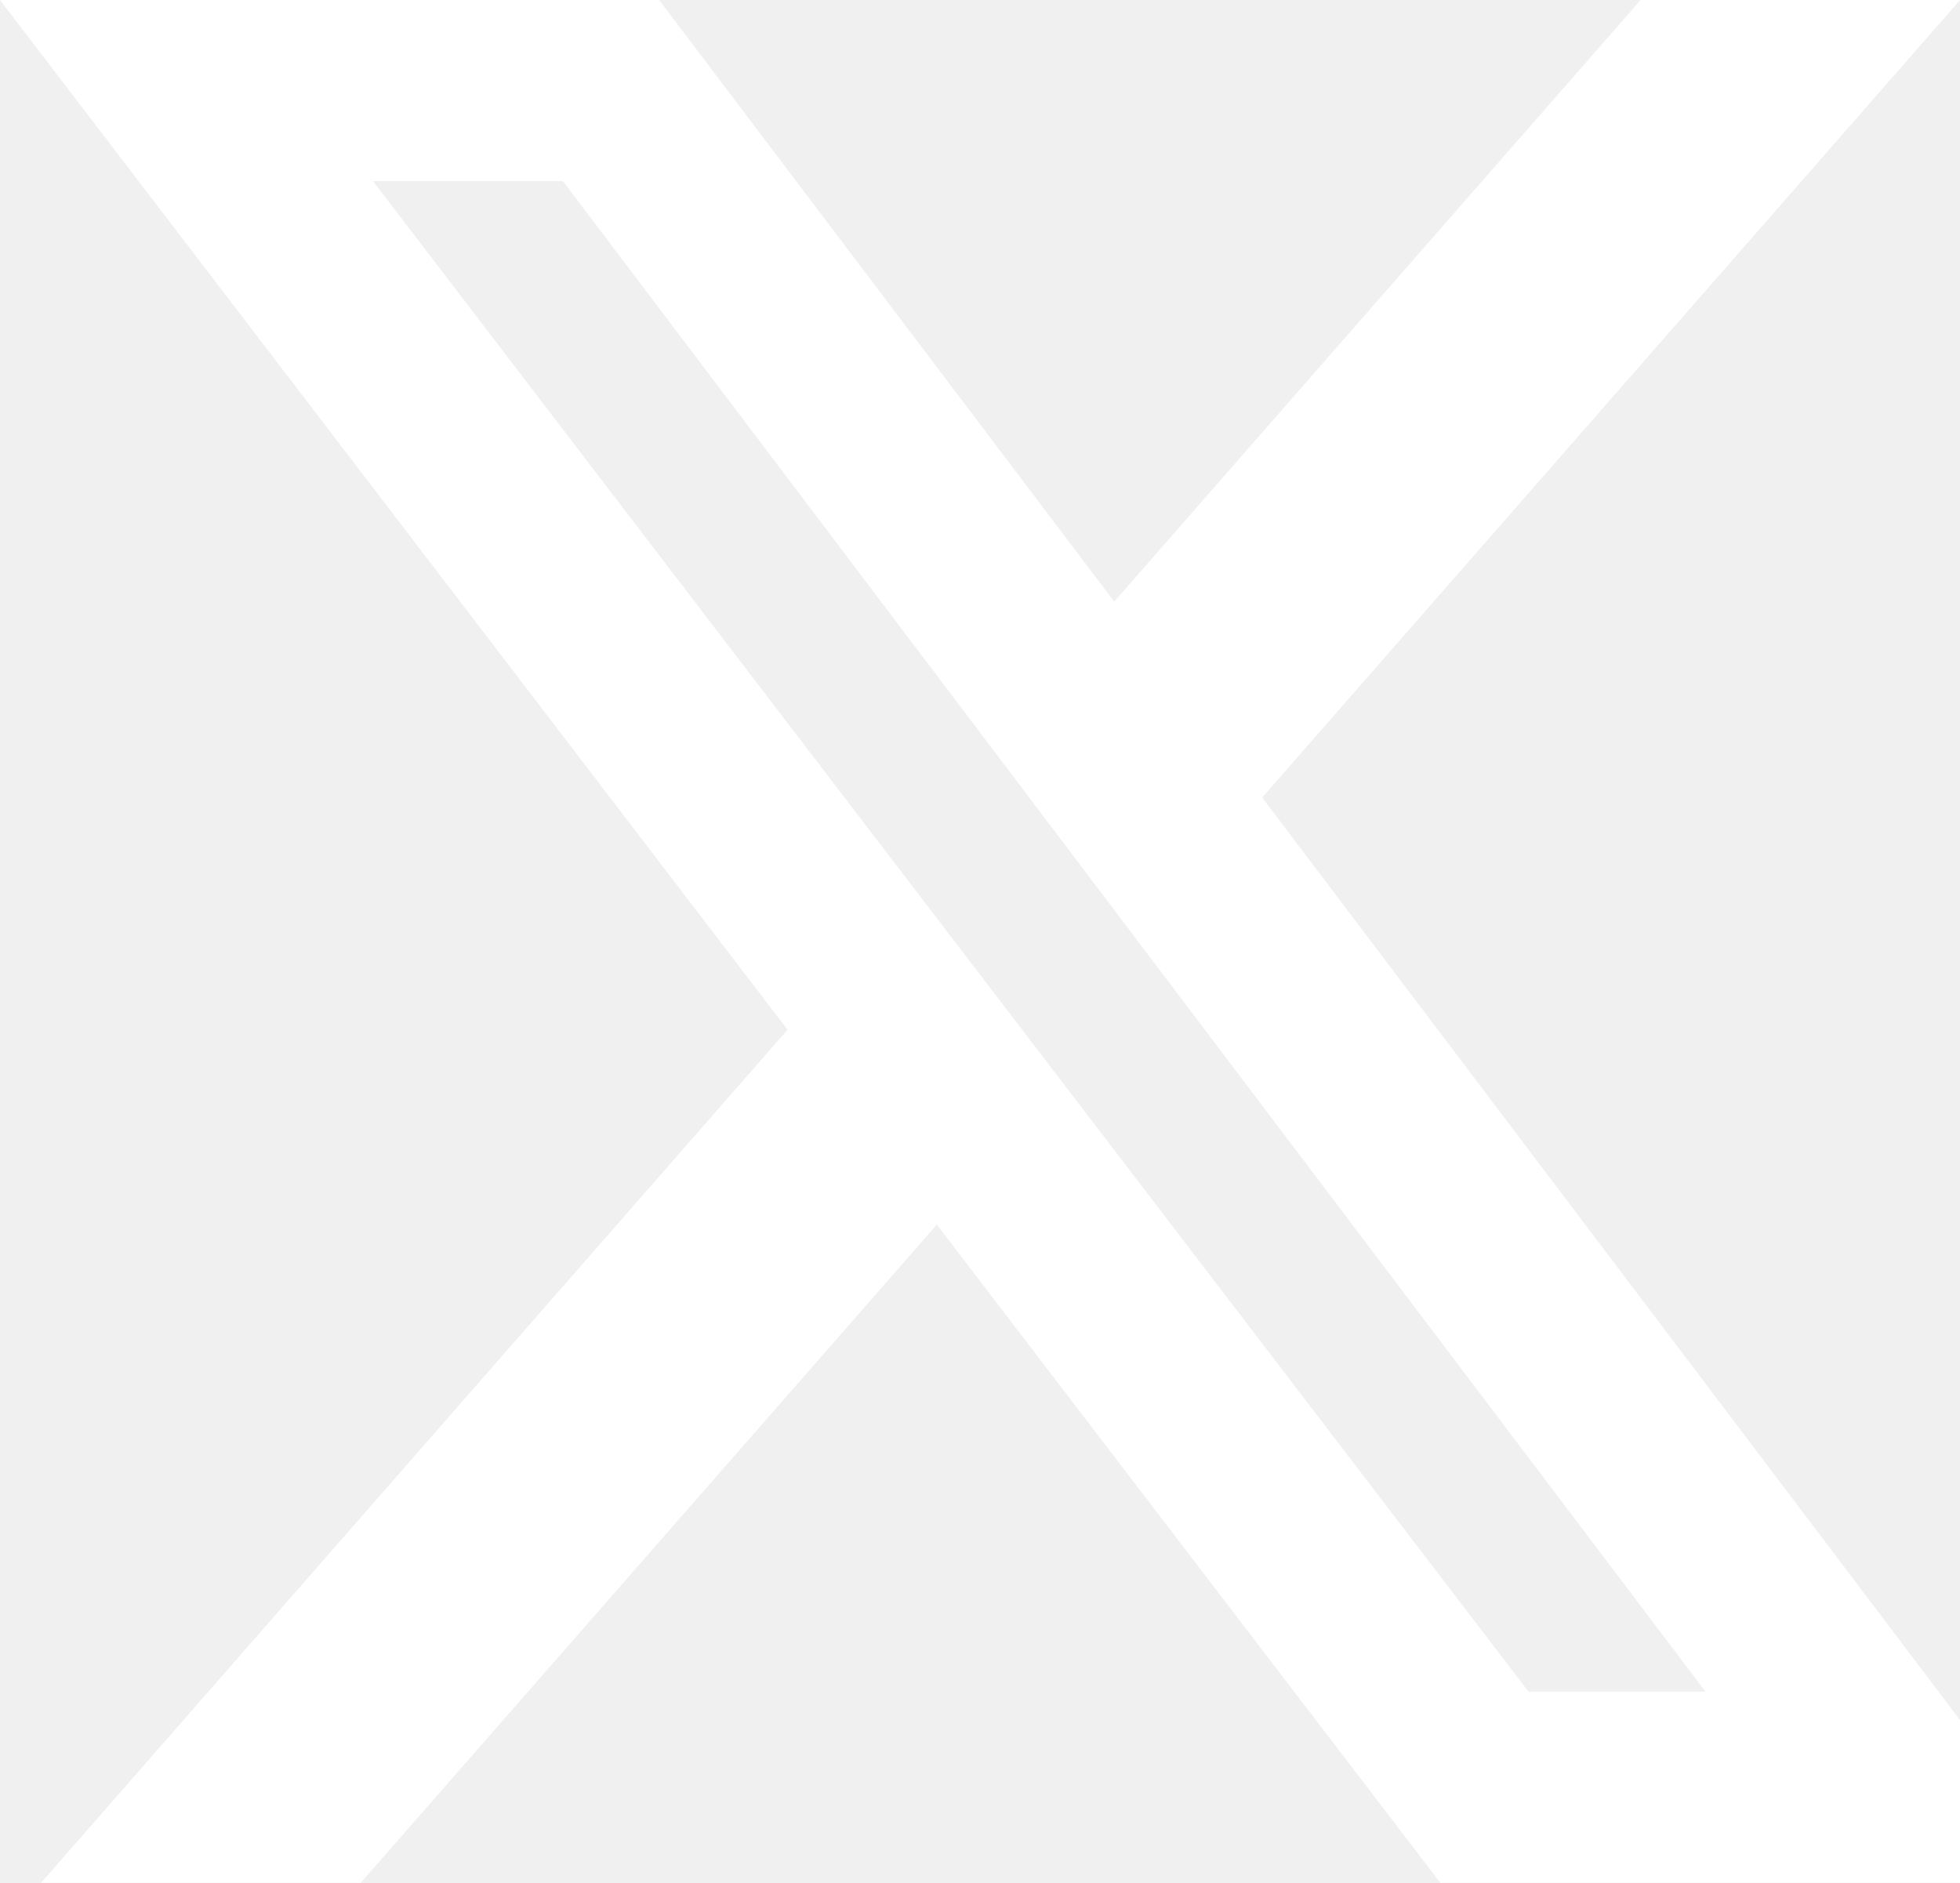
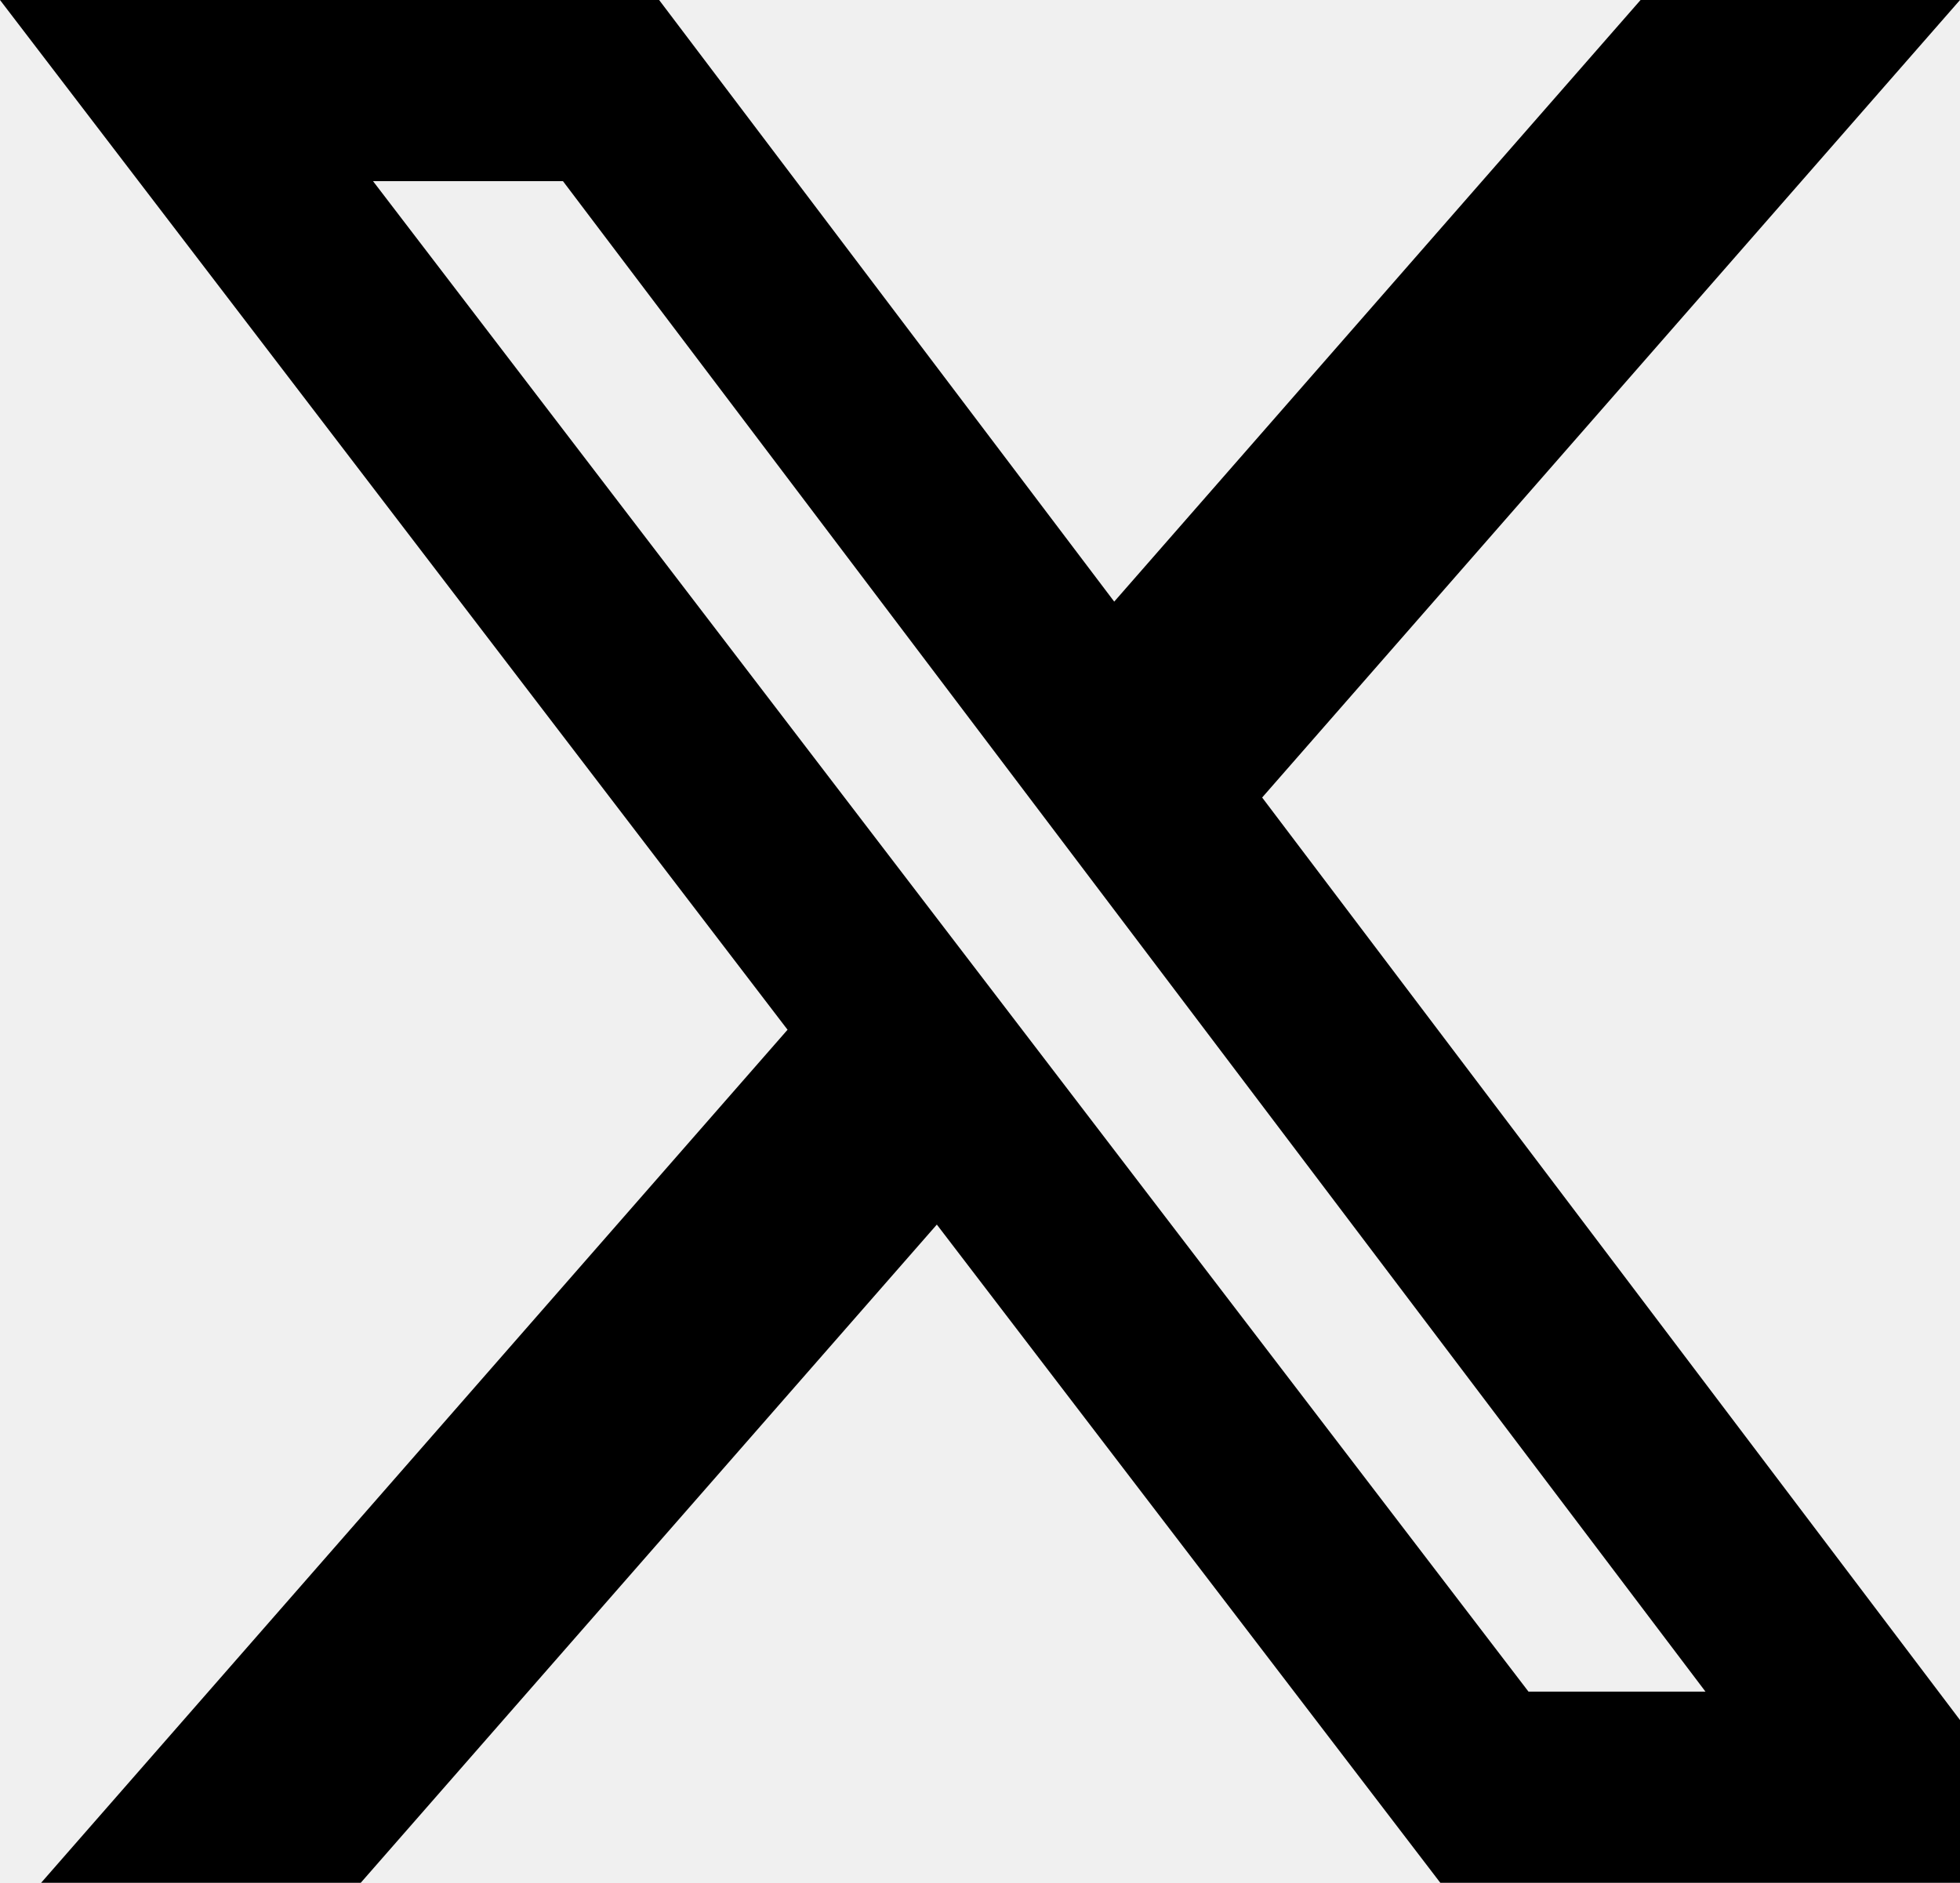
- <svg xmlns="http://www.w3.org/2000/svg" viewBox="1.254 2.25 20.298 19.5" fill="white">
+ <svg xmlns="http://www.w3.org/2000/svg" viewBox="1.254 2.25 20.298 19.5" fill="black">
  <path d="M18.244 2.25h3.308l-7.227 8.26 8.502 11.24H16.17l-5.214-6.817L4.99 21.75H1.68l7.73-8.835L1.254 2.25H8.08l4.713 6.231zm-1.161 17.52h1.833L7.084 4.126H5.117z" />
</svg>
